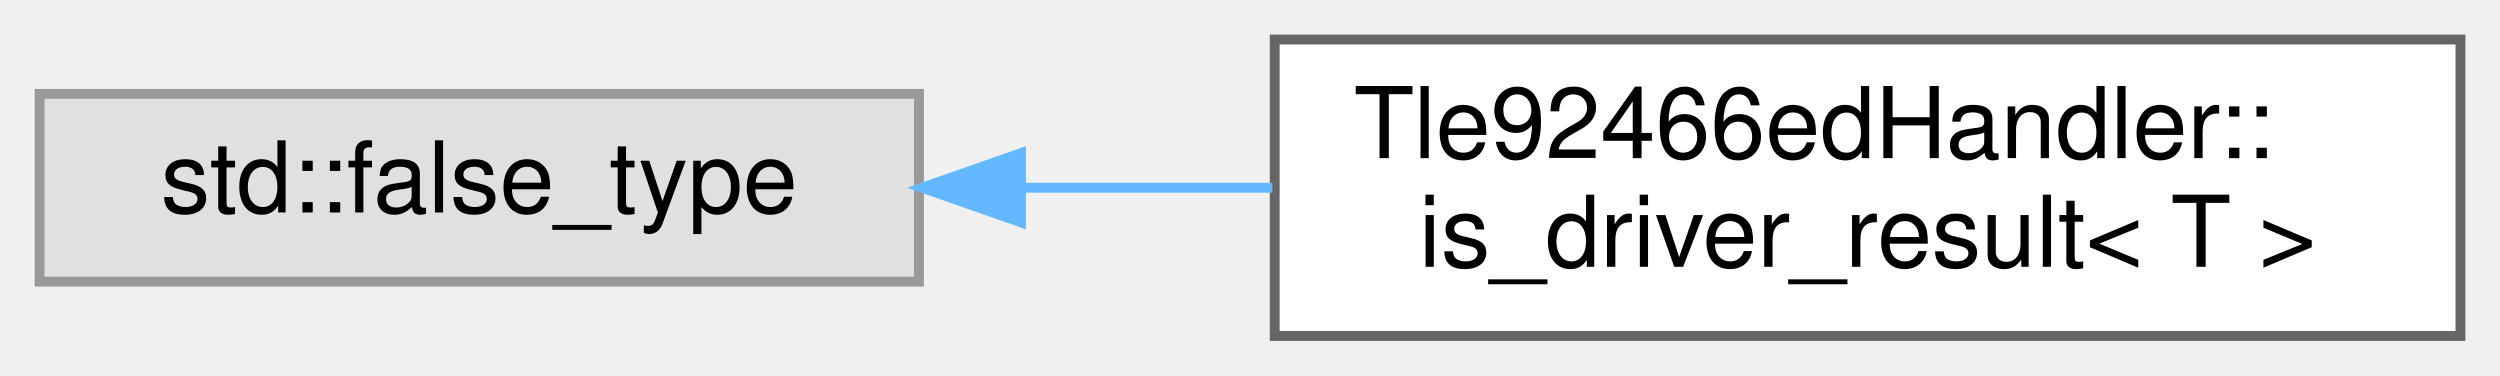
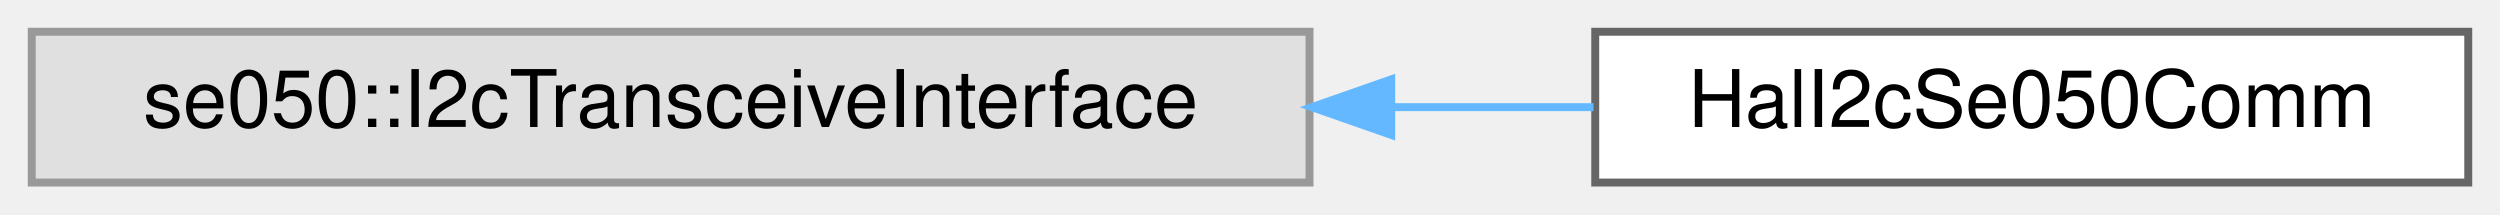
- <svg xmlns="http://www.w3.org/2000/svg" xmlns:xlink="http://www.w3.org/1999/xlink" width="253pt" height="38pt" viewBox="0.00 0.00 253.00 38.00">
-   <g id="graph0" class="graph" transform="scale(1 1) rotate(0) translate(4 34)">
+ <svg xmlns="http://www.w3.org/2000/svg" xmlns:xlink="http://www.w3.org/1999/xlink" width="315pt" height="27pt" viewBox="0.00 0.00 315.00 27.00">
+   <g id="graph0" class="graph" transform="scale(1 1) rotate(0) translate(4 23)">
    <g id="Node000000" class="node">
      <g id="a_Node000000">
        <a xlink:title=" ">
-           <polygon fill="#e0e0e0" stroke="#999999" points="89,-24.5 0,-24.5 0,-5.5 89,-5.5 89,-24.5" />
-           <text text-anchor="middle" x="44.5" y="-12.5" font-family="Helvetica,sans-Serif" font-size="10.00">std::false_type</text>
+           <polygon fill="#e0e0e0" stroke="#999999" points="161,-19 0,-19 0,0 161,0 161,-19" />
+           <text text-anchor="middle" x="80.5" y="-7" font-family="Helvetica,sans-Serif" font-size="10.00">se050::I2cTransceiveInterface</text>
        </a>
      </g>
    </g>
    <g id="Node000001" class="node">
      <g id="a_Node000001">
-         <a xlink:href="structTle92466edHandler_1_1is__driver__result.html" target="_top" xlink:title="Type trait to detect tle92466ed::DriverResult&lt;T&gt; types.">
-           <polygon fill="white" stroke="#666666" points="245,-30 125,-30 125,0 245,0 245,-30" />
-           <text text-anchor="start" x="133" y="-18" font-family="Helvetica,sans-Serif" font-size="10.00">Tle92466edHandler::</text>
-           <text text-anchor="middle" x="185" y="-7" font-family="Helvetica,sans-Serif" font-size="10.00">is_driver_result&lt; T &gt;</text>
+         <a xlink:href="classHalI2cSe050Comm.html" target="_top" xlink:title="CRTP adapter mapping BaseI2c primitives to se050::I2cTransceiveInterface.">
+           <polygon fill="white" stroke="#666666" points="307,-19 197,-19 197,0 307,0 307,-19" />
+           <text text-anchor="middle" x="252" y="-7" font-family="Helvetica,sans-Serif" font-size="10.00">HalI2cSe050Comm</text>
        </a>
      </g>
    </g>
    <g id="edge23_Node000000_Node000001" class="edge">
      <g id="a_edge23_Node000000_Node000001">
        <a xlink:title=" ">
-           <path fill="none" stroke="#63b8ff" d="M99.58,-15C107.84,-15 116.4,-15 124.76,-15" />
-           <polygon fill="#63b8ff" stroke="#63b8ff" points="99.32,-11.5 89.32,-15 99.32,-18.5 99.32,-11.5" />
+           <path fill="none" stroke="#63b8ff" d="M171.44,-9.5C180.08,-9.5 188.65,-9.5 196.78,-9.5" />
+           <polygon fill="#63b8ff" stroke="#63b8ff" points="171.29,-6 161.29,-9.5 171.29,-13 171.29,-6" />
        </a>
      </g>
    </g>
  </g>
</svg>
